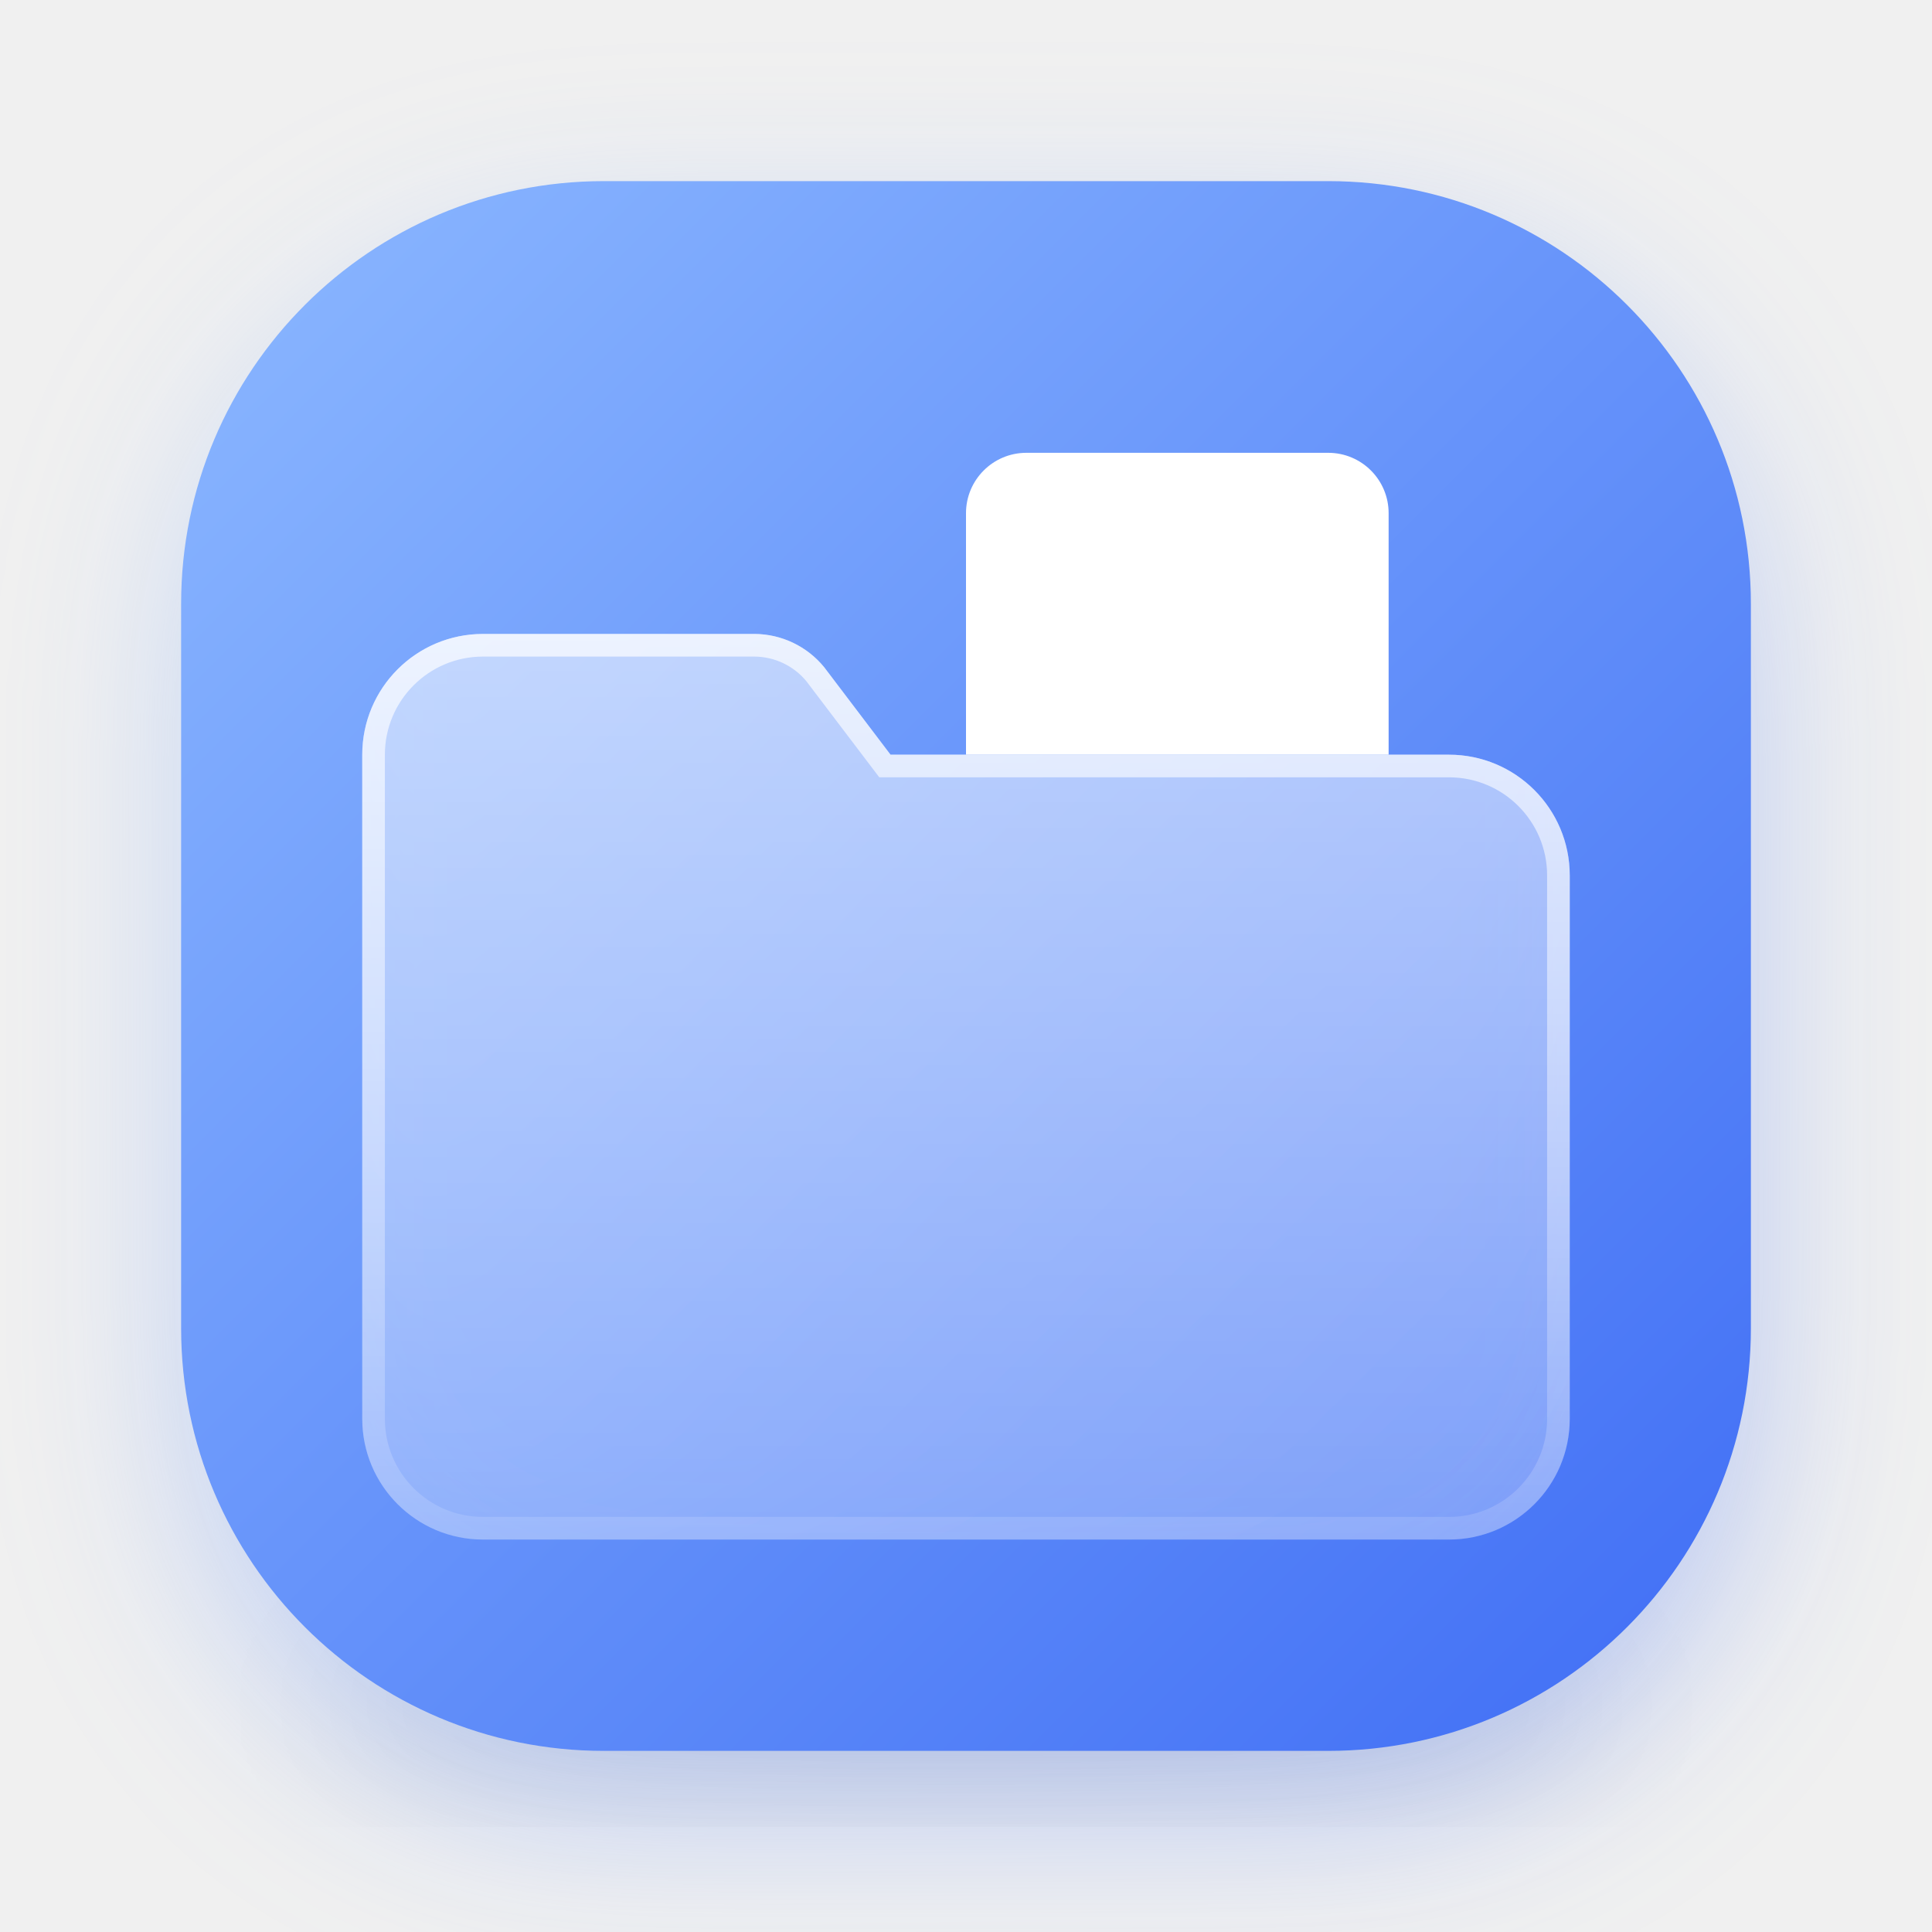
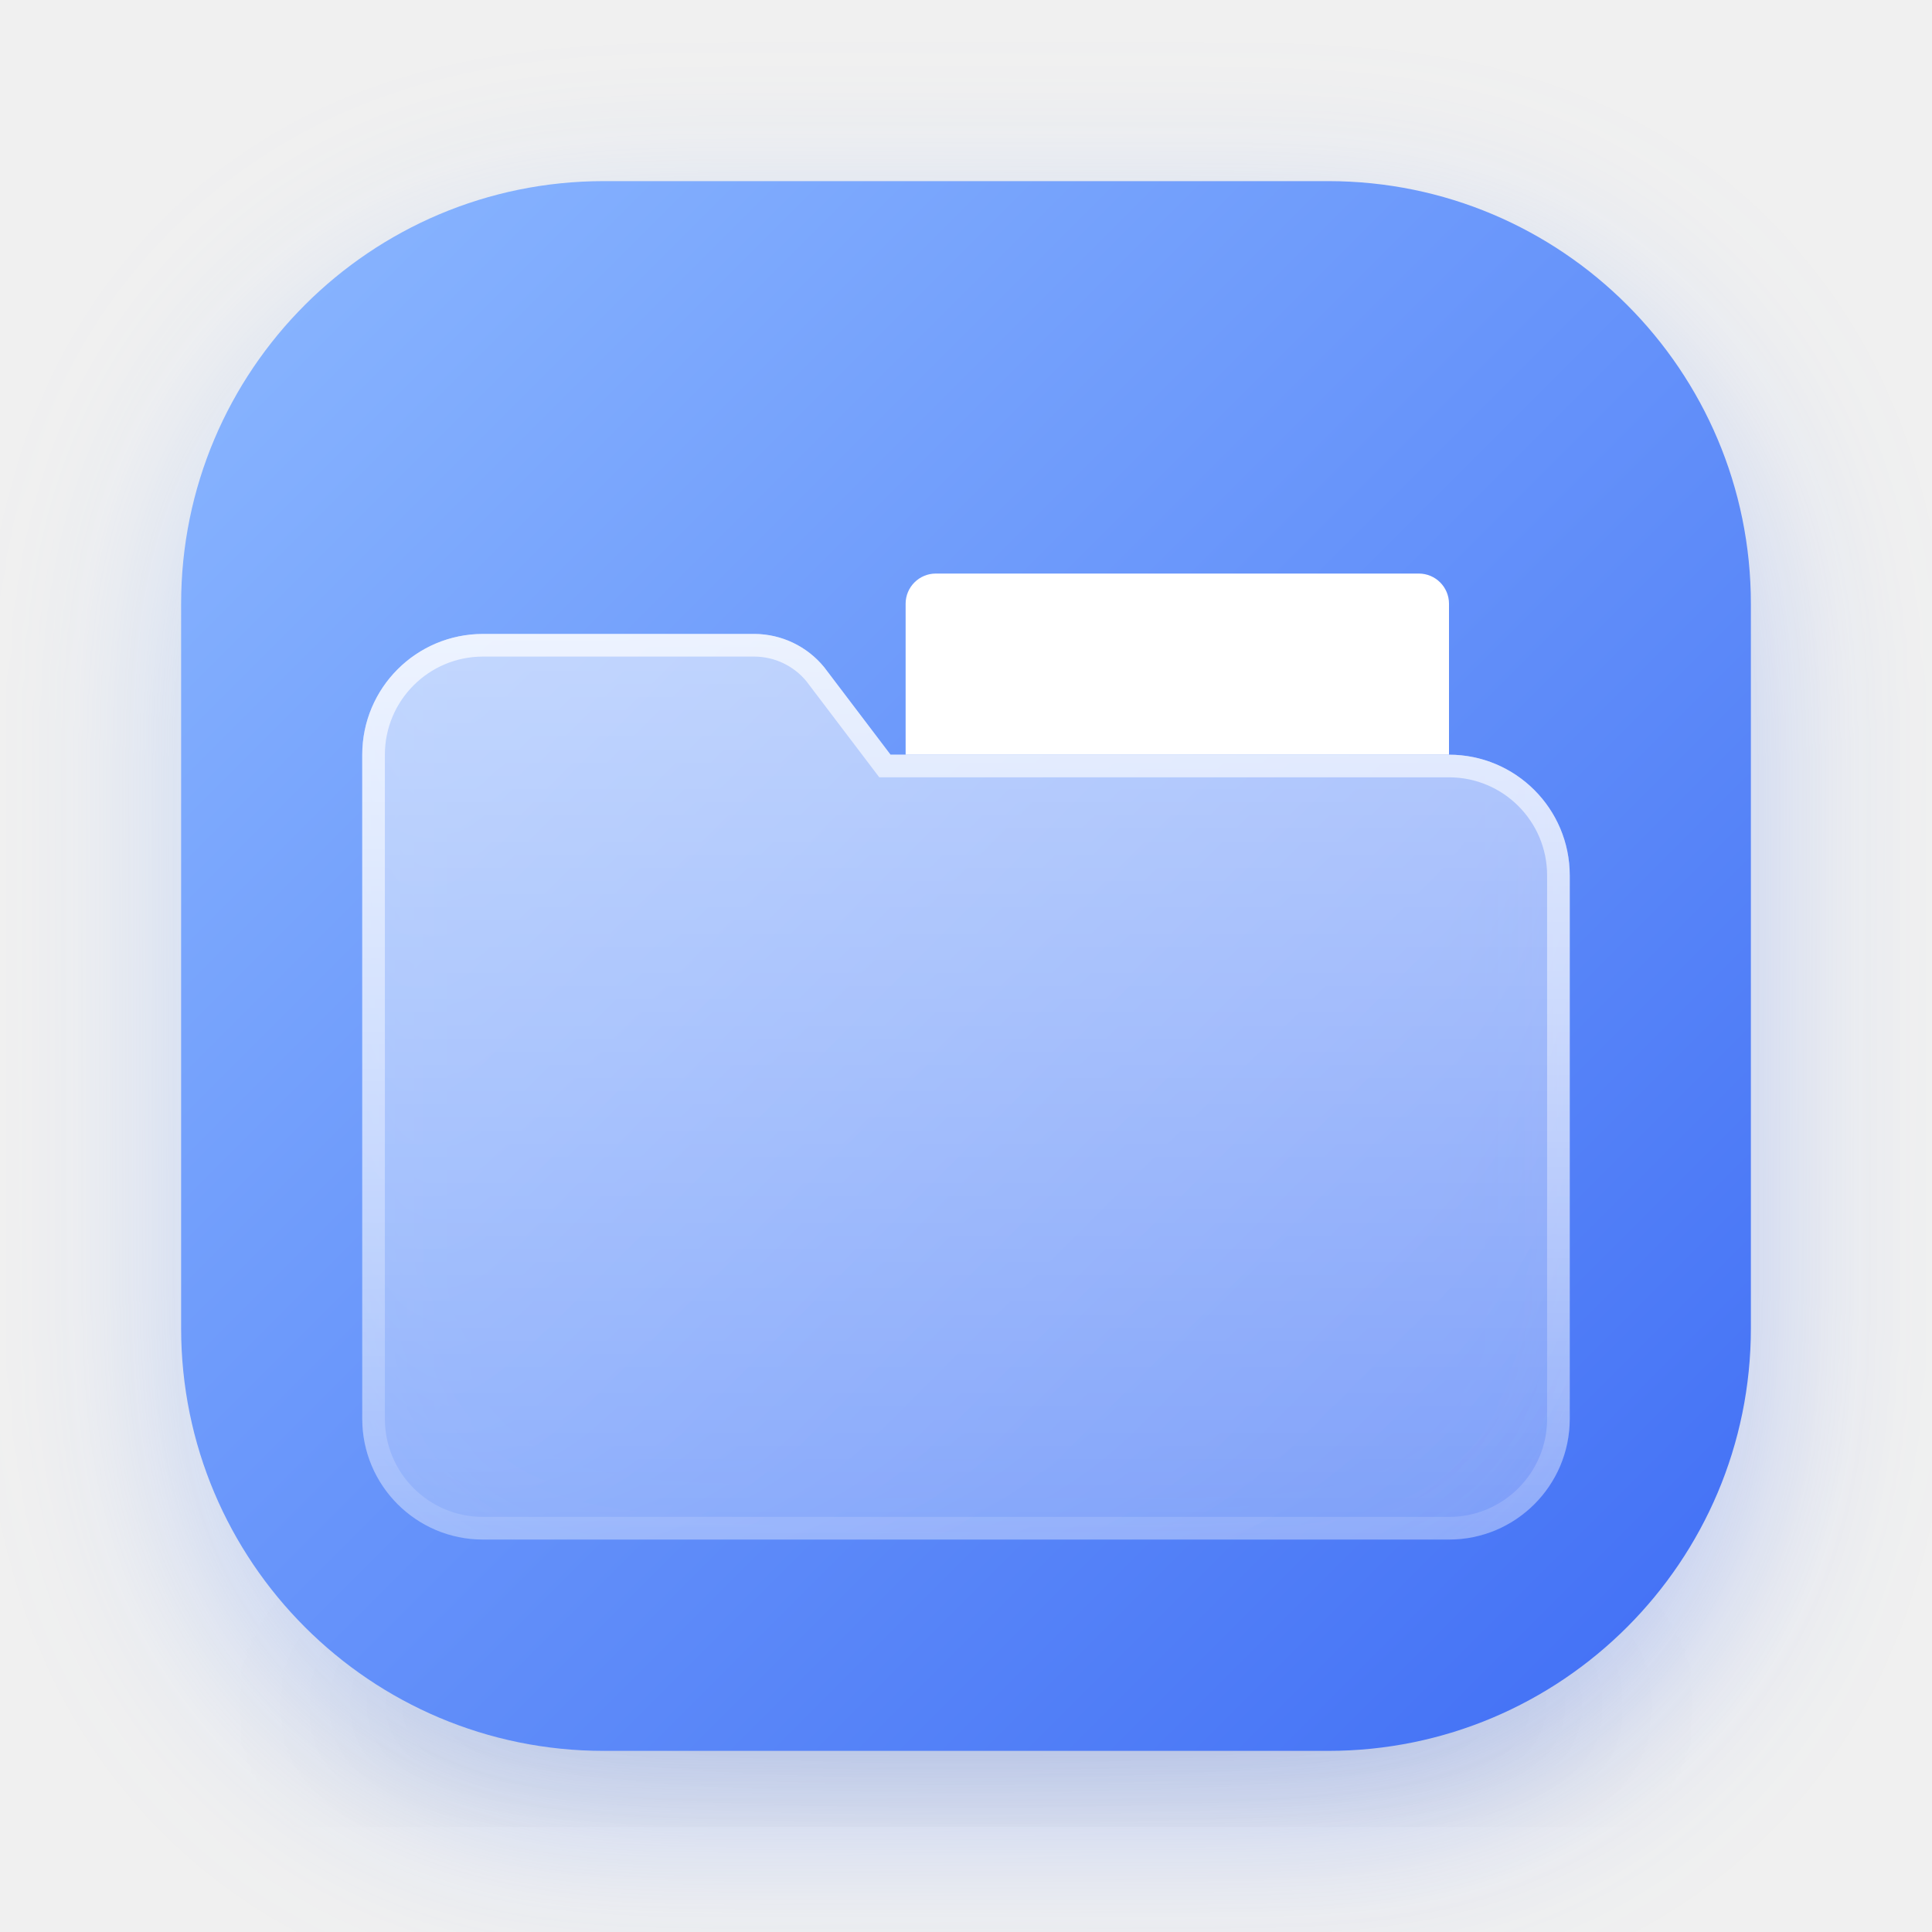
<svg xmlns="http://www.w3.org/2000/svg" xmlns:xlink="http://www.w3.org/1999/xlink" width="128" height="128" viewBox="0 0 128 128">
  <defs>
    <linearGradient id="tint" x1="0" y1="0" x2="1" y2="1">
      <stop offset="0" stop-color="#8CB8FF" />
      <stop offset="1" stop-color="#3F6DF5" />
    </linearGradient>
    <linearGradient id="plate-fill" x1="0" y1="0" x2="0" y2="1">
      <stop offset="0" stop-color="#FFFFFF" stop-opacity=".55" />
      <stop offset="1" stop-color="#FFFFFF" stop-opacity=".28" />
    </linearGradient>
    <linearGradient id="rim-stroke" x1="0" y1="0" x2="0" y2="1">
      <stop offset="0" stop-color="#FFFFFF" stop-opacity=".70" />
      <stop offset="1" stop-color="#FFFFFF" stop-opacity=".12" />
    </linearGradient>
    <rect id="back-shape" x="12" y="12" width="104" height="104" rx="28" fill="url(#tint)" />
    <path id="plate-shape" d="M24 50 a8 8 0 0 1 8 -8 h18 a6 6 0 0 1 4.6 2.2 l4.4 5.8 h37 a8 8 0 0 1 8 8 v36 a8 8 0 0 1 -8 8 h-64 a8 8 0 0 1 -8 -8 z" />
    <clipPath id="plate-clip">
      <use xlink:href="#plate-shape" />
    </clipPath>
    <filter id="blur-shadow" x="-50%" y="-50%" width="200%" height="200%">
      <feGaussianBlur stdDeviation="5" />
    </filter>
    <filter id="blur-glow" x="-50%" y="-50%" width="200%" height="200%">
      <feGaussianBlur stdDeviation="6" />
    </filter>
    <filter id="blur-frost" x="-50%" y="-50%" width="200%" height="200%">
      <feGaussianBlur stdDeviation="8" />
    </filter>
  </defs>
  <ellipse id="shadow" cx="64" cy="113" rx="42" ry="4" fill="#000000" opacity=".12" filter="url(#blur-shadow)" />
  <use id="glow" xlink:href="#back-shape" transform="translate(0 4)" opacity=".35" filter="url(#blur-glow)" />
  <use id="back" xlink:href="#back-shape" />
  <g id="frost" clip-path="url(#plate-clip)">
    <use xlink:href="#back-shape" filter="url(#blur-frost)" />
  </g>
  <use id="plate" xlink:href="#plate-shape" fill="url(#plate-fill)" />
  <g id="rim" clip-path="url(#plate-clip)">
    <use xlink:href="#plate-shape" fill="none" stroke="url(#rim-stroke)" stroke-width="3" />
  </g>
  <g id="glyph">
    <defs>
      <clipPath id="paper">
        <rect x="0" y="0" width="128" height="50" />
      </clipPath>
    </defs>
-     <path clip-path="url(#paper)" d="M68 30h20a4 4 0 0 1 4 4v28a4 4 0 0 1 -4 4h-20a4 4 0 0 1 -4 -4v-28a4 4 0 0 1 4 -4z" fill="#FFFFFF" />
+     <path clip-path="url(#paper)" d="M62 38h32a2 2 0 0 1 2 2v20a2 2 0 0 1 -2 2h-32a2 2 0 0 1 -2 -2v-20a2 2 0 0 1 2 -2z" fill="#FFFFFF" />
  </g>
</svg>
